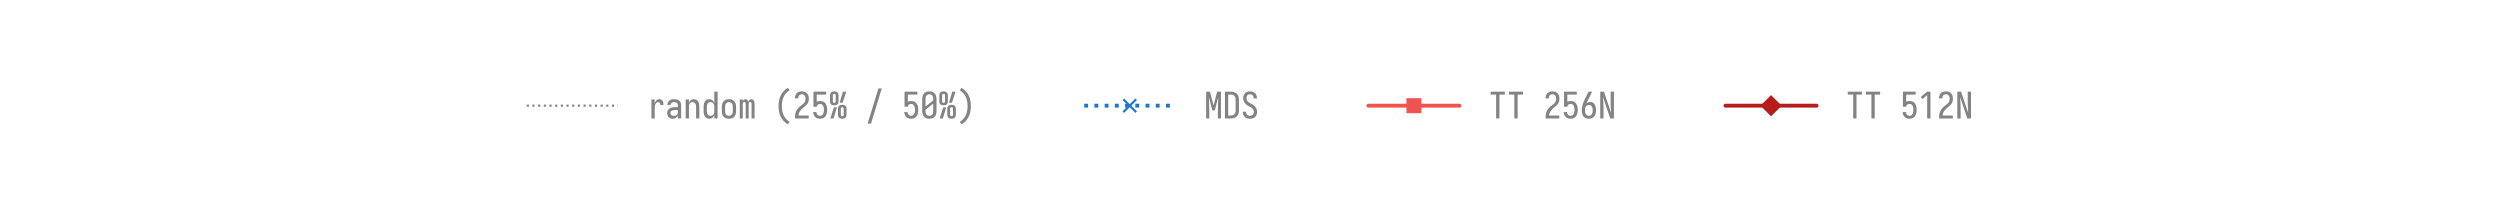
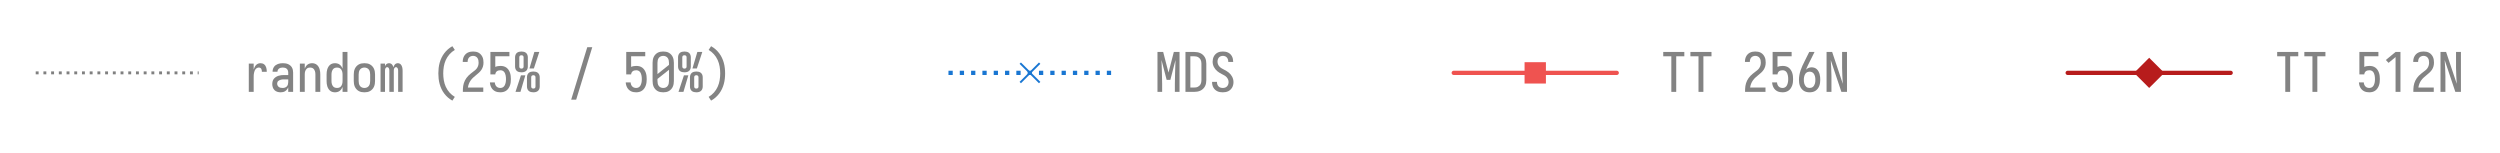
- <svg xmlns="http://www.w3.org/2000/svg" xmlns:xlink="http://www.w3.org/1999/xlink" width="1166.4pt" height="100.8pt" viewBox="0 0 1166.4 100.8" version="1.1">
+ <svg xmlns="http://www.w3.org/2000/svg" xmlns:xlink="http://www.w3.org/1999/xlink" width="1288.4pt" height="78.689pt" viewBox="0 0 1288.4 78.689" version="1.1">
  <defs>
    <style type="text/css">*{stroke-linejoin: round; stroke-linecap: butt}</style>
  </defs>
  <g id="figure_1">
    <g id="patch_1">
-       <path d="M 0 100.8  L 1166.4 100.8  L 1166.4 0  L 0 0  L 0 100.8  z " style="fill: none; opacity: 0" />
+       <path d="M 0 78.689  L 1288.4 78.689  L 1288.4 0  L 0 0  L 0 78.689  z " style="fill: none; opacity: 0" />
    </g>
    <g id="axes_1">
      <g id="line2d_1" />
      <g id="line2d_2" />
      <g id="line2d_3" />
      <g id="line2d_4" />
      <g id="legend_1">
        <g id="line2d_5">
-           <path d="M 245.75 49.311  L 267 49.311  L 288.25 49.311  " style="fill: none; stroke-dasharray: 1,1.65; stroke-dashoffset: 0; stroke: #808080" />
+           <path d="M 18.4 37.551  L 60.4 37.551  L 102.4 37.551  " style="fill: none; stroke-dasharray: 1.5,2.475; stroke-dashoffset: 0; stroke: #808080; stroke-width: 1.5" />
        </g>
        <g id="text_1">
-           <g style="fill: #838383" transform="translate(301.85 55.26094) scale(0.17 -0.17)">
+           <g style="fill: #838383" transform="translate(124.8 47.35081) scale(0.28 -0.28)">
            <defs>
              <path id="Iosevka25-Medium-72" d="M 781 0  L 781 3328  L 1357 3328  L 1357 2624  Q 1395 2765 1459 2899  Q 1523 3034 1622 3146  Q 1722 3258 1859 3318  Q 1997 3379 2150 3379  Q 2266 3379 2384 3347  Q 2502 3315 2595 3238  Q 2688 3162 2749 3059  Q 2810 2957 2842 2841  Q 2874 2726 2886 2608  Q 2899 2490 2899 2368  L 2323 2368  Q 2323 2458 2310 2544  Q 2298 2630 2256 2707  Q 2214 2784 2134 2825  Q 2054 2867 1965 2867  Q 1850 2867 1744 2809  Q 1638 2752 1568 2659  Q 1498 2566 1459 2454  Q 1421 2342 1395 2227  Q 1370 2112 1363 1997  Q 1357 1882 1357 1766  L 1357 0  L 781 0  z " transform="scale(0.015625)" />
              <path id="Iosevka25-Medium-61" d="M 1331 -51  Q 1139 -51 947 6  Q 755 64 614 201  Q 474 339 410 531  Q 346 723 346 915  Q 346 1082 387 1245  Q 429 1408 531 1536  Q 634 1664 774 1753  Q 915 1843 1072 1894  Q 1229 1946 1392 1965  Q 1555 1984 1722 1984  L 2227 1984  L 2227 2272  Q 2227 2400 2185 2518  Q 2144 2637 2051 2720  Q 1958 2803 1836 2835  Q 1715 2867 1594 2867  Q 1478 2867 1369 2844  Q 1261 2822 1168 2761  Q 1075 2701 1017 2601  Q 960 2502 960 2394  L 960 2374  L 384 2374  L 384 2406  Q 384 2554 429 2694  Q 474 2835 557 2953  Q 640 3072 761 3155  Q 883 3238 1020 3289  Q 1158 3341 1302 3360  Q 1446 3379 1594 3379  Q 1747 3379 1904 3356  Q 2061 3334 2201 3273  Q 2342 3213 2464 3110  Q 2586 3008 2662 2873  Q 2739 2739 2771 2585  Q 2803 2432 2803 2272  L 2803 0  L 2227 0  L 2227 538  Q 2176 410 2086 291  Q 1997 173 1878 93  Q 1760 13 1619 -19  Q 1478 -51 1331 -51  z M 1574 461  Q 1709 461 1840 505  Q 1971 550 2064 649  Q 2157 749 2192 883  Q 2227 1018 2227 1152  L 2227 1472  L 1722 1472  Q 1632 1472 1542 1465  Q 1453 1459 1369 1436  Q 1286 1414 1203 1379  Q 1120 1344 1053 1286  Q 986 1229 954 1145  Q 922 1062 922 973  Q 922 858 976 749  Q 1030 640 1126 573  Q 1222 506 1337 483  Q 1453 461 1574 461  z " transform="scale(0.015625)" />
              <path id="Iosevka25-Medium-6e" d="M 397 0  L 397 3328  L 973 3328  L 973 2733  Q 1018 2867 1098 2992  Q 1178 3117 1293 3206  Q 1408 3296 1549 3337  Q 1690 3379 1837 3379  Q 1990 3379 2140 3331  Q 2291 3283 2409 3180  Q 2528 3078 2605 2944  Q 2682 2810 2726 2659  Q 2771 2509 2787 2355  Q 2803 2202 2803 2048  L 2803 0  L 2227 0  L 2227 2048  Q 2227 2144 2217 2243  Q 2208 2342 2176 2435  Q 2144 2528 2093 2611  Q 2042 2694 1965 2755  Q 1888 2816 1792 2841  Q 1696 2867 1600 2867  Q 1504 2867 1408 2841  Q 1312 2816 1235 2755  Q 1158 2694 1107 2611  Q 1056 2528 1024 2435  Q 992 2342 982 2243  Q 973 2144 973 2048  L 973 0  L 397 0  z " transform="scale(0.015625)" />
              <path id="Iosevka25-Medium-64" d="M 1338 -51  Q 1178 -51 1027 -6  Q 877 38 755 140  Q 634 243 554 377  Q 474 512 426 662  Q 378 813 362 969  Q 346 1126 346 1280  L 346 2048  Q 346 2202 362 2358  Q 378 2515 426 2665  Q 474 2816 554 2950  Q 634 3085 755 3187  Q 877 3290 1027 3334  Q 1178 3379 1338 3379  Q 1485 3379 1632 3337  Q 1779 3296 1894 3206  Q 2010 3117 2093 2992  Q 2176 2867 2227 2726  L 2227 4704  L 2803 4704  L 2803 0  L 2227 0  L 2227 602  Q 2176 461 2093 336  Q 2010 211 1894 121  Q 1779 32 1632 -9  Q 1485 -51 1338 -51  z M 1574 461  Q 1670 461 1769 486  Q 1869 512 1949 569  Q 2029 627 2083 710  Q 2138 794 2170 890  Q 2202 986 2214 1085  Q 2227 1184 2227 1280  L 2227 2048  Q 2227 2144 2214 2243  Q 2202 2342 2170 2438  Q 2138 2534 2083 2617  Q 2029 2701 1949 2758  Q 1869 2816 1769 2841  Q 1670 2867 1574 2867  Q 1478 2867 1379 2841  Q 1280 2816 1200 2758  Q 1120 2701 1065 2617  Q 1011 2534 979 2438  Q 947 2342 934 2243  Q 922 2144 922 2048  L 922 1280  Q 922 1184 934 1085  Q 947 986 979 890  Q 1011 794 1065 710  Q 1120 627 1200 569  Q 1280 512 1379 486  Q 1478 461 1574 461  z " transform="scale(0.015625)" />
              <path id="Iosevka25-Medium-6f" d="M 1600 -51  Q 1427 -51 1254 -19  Q 1082 13 931 99  Q 781 186 662 317  Q 544 448 473 605  Q 403 762 374 934  Q 346 1107 346 1280  L 346 2048  Q 346 2221 374 2393  Q 403 2566 473 2723  Q 544 2880 662 3011  Q 781 3142 931 3228  Q 1082 3315 1254 3347  Q 1427 3379 1600 3379  Q 1773 3379 1945 3347  Q 2118 3315 2268 3228  Q 2419 3142 2537 3011  Q 2656 2880 2726 2723  Q 2797 2566 2825 2393  Q 2854 2221 2854 2048  L 2854 1280  Q 2854 1107 2825 934  Q 2797 762 2726 605  Q 2656 448 2537 317  Q 2419 186 2268 99  Q 2118 13 1945 -19  Q 1773 -51 1600 -51  z M 1600 461  Q 1754 461 1894 521  Q 2035 582 2124 704  Q 2214 826 2246 976  Q 2278 1126 2278 1280  L 2278 2048  Q 2278 2202 2246 2352  Q 2214 2502 2124 2624  Q 2035 2746 1894 2806  Q 1754 2867 1600 2867  Q 1446 2867 1305 2806  Q 1165 2746 1075 2624  Q 986 2502 954 2352  Q 922 2202 922 2048  L 922 1280  Q 922 1126 954 976  Q 986 826 1075 704  Q 1165 582 1305 521  Q 1446 461 1600 461  z " transform="scale(0.015625)" />
              <path id="Iosevka25-Medium-6d" d="M 301 0  L 301 3328  L 826 3328  L 826 3021  Q 851 3091 896 3158  Q 941 3226 1001 3277  Q 1062 3328 1139 3353  Q 1216 3379 1299 3379  Q 1395 3379 1488 3340  Q 1581 3302 1648 3232  Q 1715 3162 1756 3072  Q 1798 2982 1824 2886  Q 1843 2982 1884 3072  Q 1926 3162 1990 3232  Q 2054 3302 2147 3340  Q 2240 3379 2336 3379  Q 2432 3379 2525 3340  Q 2618 3302 2685 3232  Q 2752 3162 2793 3072  Q 2835 2982 2857 2886  Q 2880 2790 2889 2691  Q 2899 2592 2899 2496  L 2899 0  L 2374 0  L 2374 2496  Q 2374 2566 2364 2633  Q 2355 2701 2326 2765  Q 2298 2829 2243 2870  Q 2189 2912 2118 2912  Q 2048 2912 1993 2870  Q 1939 2829 1910 2765  Q 1882 2701 1872 2633  Q 1862 2566 1862 2496  L 1862 0  L 1338 0  L 1338 2496  Q 1338 2566 1328 2633  Q 1318 2701 1289 2765  Q 1261 2829 1206 2870  Q 1152 2912 1082 2912  Q 1011 2912 956 2870  Q 902 2829 873 2765  Q 845 2701 835 2633  Q 826 2566 826 2496  L 826 0  L 301 0  z " transform="scale(0.015625)" />
              <path id="Iosevka25-Medium-20" transform="scale(0.015625)" />
              <path id="Iosevka25-Medium-28" d="M 2362 -1030  Q 2086 -877 1846 -669  Q 1606 -461 1414 -208  Q 1222 45 1084 333  Q 947 621 864 925  Q 781 1229 745 1545  Q 710 1862 710 2176  Q 710 2490 745 2806  Q 781 3123 864 3427  Q 947 3731 1084 4019  Q 1222 4307 1414 4560  Q 1606 4813 1846 5021  Q 2086 5229 2362 5382  L 2650 4941  Q 2298 4736 2026 4429  Q 1754 4122 1587 3754  Q 1421 3386 1353 2982  Q 1286 2579 1286 2176  Q 1286 1773 1353 1369  Q 1421 966 1587 598  Q 1754 230 2026 -77  Q 2298 -384 2650 -589  L 2362 -1030  z " transform="scale(0.015625)" />
              <path id="Iosevka25-Medium-32" d="M 397 0  L 397 6  Q 397 179 403 348  Q 410 518 435 688  Q 461 858 512 1024  Q 563 1190 640 1340  Q 717 1491 816 1632  Q 915 1773 1036 1894  Q 1158 2016 1289 2125  Q 1421 2234 1558 2336  Q 1696 2438 1830 2547  Q 1965 2656 2061 2797  Q 2157 2938 2205 3104  Q 2253 3270 2253 3443  Q 2253 3590 2224 3734  Q 2195 3878 2108 4000  Q 2022 4122 1888 4182  Q 1754 4243 1606 4243  Q 1472 4243 1344 4195  Q 1216 4147 1126 4048  Q 1037 3949 998 3817  Q 960 3686 960 3552  L 960 3526  L 384 3526  L 384 3571  Q 384 3731 419 3888  Q 454 4045 531 4189  Q 608 4333 723 4445  Q 838 4557 982 4627  Q 1126 4698 1286 4726  Q 1446 4755 1606 4755  Q 1779 4755 1945 4723  Q 2112 4691 2259 4608  Q 2406 4525 2521 4393  Q 2637 4262 2707 4108  Q 2778 3955 2803 3785  Q 2829 3616 2829 3443  Q 2829 3219 2768 3001  Q 2707 2784 2582 2598  Q 2458 2413 2291 2262  Q 2125 2112 1949 1971  Q 1773 1830 1606 1676  Q 1440 1523 1312 1340  Q 1184 1158 1104 947  Q 1024 736 992 512  L 2803 512  L 2803 0  L 397 0  z " transform="scale(0.015625)" />
              <path id="Iosevka25-Medium-35" d="M 1613 -51  Q 1453 -51 1296 -22  Q 1139 6 998 76  Q 858 147 742 259  Q 627 371 550 512  Q 474 653 432 809  Q 390 966 384 1120  L 960 1120  Q 966 992 1011 867  Q 1056 742 1145 646  Q 1235 550 1360 505  Q 1485 461 1613 461  Q 1728 461 1840 505  Q 1952 550 2029 633  Q 2106 717 2154 825  Q 2202 934 2230 1046  Q 2259 1158 2268 1273  Q 2278 1389 2278 1504  Q 2278 1619 2268 1734  Q 2259 1850 2233 1962  Q 2208 2074 2163 2179  Q 2118 2285 2041 2371  Q 1965 2458 1856 2502  Q 1747 2547 1632 2547  Q 1523 2547 1414 2524  Q 1306 2502 1216 2438  Q 1126 2374 1075 2272  Q 1024 2170 1018 2061  L 442 2061  L 442 4704  L 2682 4704  L 2682 4192  L 1018 4192  L 1018 2944  Q 1165 3008 1321 3033  Q 1478 3059 1632 3059  Q 1824 3059 2006 3011  Q 2189 2963 2336 2851  Q 2483 2739 2588 2579  Q 2694 2419 2752 2243  Q 2810 2067 2832 1881  Q 2854 1696 2854 1504  Q 2854 1318 2832 1129  Q 2810 941 2749 765  Q 2688 589 2582 429  Q 2477 269 2323 157  Q 2170 45 1987 -3  Q 1805 -51 1613 -51  z " transform="scale(0.015625)" />
              <path id="Iosevka25-Medium-25" d="M 896 2304  Q 755 2304 611 2339  Q 467 2374 358 2467  Q 250 2560 198 2697  Q 147 2835 147 2982  L 147 4077  Q 147 4218 198 4358  Q 250 4499 358 4592  Q 467 4685 611 4720  Q 755 4755 896 4755  Q 1043 4755 1187 4720  Q 1331 4685 1440 4592  Q 1549 4499 1600 4358  Q 1651 4218 1651 4077  L 1651 2982  Q 1651 2835 1600 2697  Q 1549 2560 1440 2467  Q 1331 2374 1187 2339  Q 1043 2304 896 2304  z M 1843 2758  L 2419 4704  L 3002 4704  L 2362 2758  L 1843 2758  z M 902 2739  Q 947 2739 998 2755  Q 1050 2771 1085 2803  Q 1120 2835 1136 2883  Q 1152 2931 1152 2982  L 1152 4077  Q 1152 4128 1136 4176  Q 1120 4224 1085 4256  Q 1050 4288 998 4301  Q 947 4314 902 4314  Q 851 4314 800 4301  Q 749 4288 713 4256  Q 678 4224 662 4176  Q 646 4128 646 4077  L 646 2982  Q 646 2931 662 2883  Q 678 2835 713 2803  Q 749 2771 800 2755  Q 851 2739 902 2739  z M 2298 -51  Q 2157 -51 2013 -16  Q 1869 19 1760 112  Q 1651 205 1600 345  Q 1549 486 1549 627  L 1549 1722  Q 1549 1869 1600 2006  Q 1651 2144 1760 2237  Q 1869 2330 2013 2365  Q 2157 2400 2298 2400  Q 2445 2400 2589 2365  Q 2733 2330 2841 2237  Q 2950 2144 3001 2006  Q 3053 1869 3053 1722  L 3053 627  Q 3053 486 3001 345  Q 2950 205 2841 112  Q 2733 19 2589 -16  Q 2445 -51 2298 -51  z M 2304 390  Q 2349 390 2400 403  Q 2451 416 2486 448  Q 2522 480 2538 528  Q 2554 576 2554 627  L 2554 1722  Q 2554 1773 2538 1821  Q 2522 1869 2486 1901  Q 2451 1933 2400 1949  Q 2349 1965 2304 1965  Q 2253 1965 2201 1949  Q 2150 1933 2115 1901  Q 2080 1869 2064 1821  Q 2048 1773 2048 1722  L 2048 627  Q 2048 576 2064 528  Q 2080 480 2115 448  Q 2150 416 2201 403  Q 2253 390 2304 390  z M 198 0  L 838 1946  L 1357 1946  L 781 0  L 198 0  z " transform="scale(0.015625)" />
              <path id="Iosevka25-Medium-2f" d="M 358 -915  L 2253 5267  L 2842 5267  L 947 -915  L 358 -915  z " transform="scale(0.015625)" />
              <path id="Iosevka25-Medium-30" d="M 1600 -51  Q 1427 -51 1254 -19  Q 1082 13 931 99  Q 781 186 662 317  Q 544 448 473 605  Q 403 762 374 934  Q 346 1107 346 1280  L 346 3424  Q 346 3597 374 3769  Q 403 3942 473 4099  Q 544 4256 662 4387  Q 781 4518 931 4604  Q 1082 4691 1254 4723  Q 1427 4755 1600 4755  Q 1773 4755 1945 4723  Q 2118 4691 2268 4604  Q 2419 4518 2537 4387  Q 2656 4256 2726 4099  Q 2797 3942 2825 3769  Q 2854 3597 2854 3424  L 2854 1280  Q 2854 1107 2825 934  Q 2797 762 2726 605  Q 2656 448 2537 317  Q 2419 186 2268 99  Q 2118 13 1945 -19  Q 1773 -51 1600 -51  z M 922 2099  L 2278 3181  L 2278 3424  Q 2278 3578 2246 3728  Q 2214 3878 2124 4000  Q 2035 4122 1894 4182  Q 1754 4243 1600 4243  Q 1446 4243 1305 4182  Q 1165 4122 1075 4000  Q 986 3878 954 3728  Q 922 3578 922 3424  L 922 2099  z M 1600 461  Q 1754 461 1894 521  Q 2035 582 2124 704  Q 2214 826 2246 976  Q 2278 1126 2278 1280  L 2278 2605  L 922 1523  L 922 1280  Q 922 1126 954 976  Q 986 826 1075 704  Q 1165 582 1305 521  Q 1446 461 1600 461  z " transform="scale(0.015625)" />
              <path id="Iosevka25-Medium-29" d="M 838 -1030  L 550 -589  Q 902 -384 1174 -77  Q 1446 230 1612 598  Q 1779 966 1846 1369  Q 1914 1773 1914 2176  Q 1914 2579 1846 2982  Q 1779 3386 1612 3754  Q 1446 4122 1174 4429  Q 902 4736 550 4941  L 838 5382  Q 1114 5229 1354 5021  Q 1594 4813 1786 4560  Q 1978 4307 2115 4019  Q 2253 3731 2336 3427  Q 2419 3123 2454 2806  Q 2490 2490 2490 2176  Q 2490 1862 2454 1545  Q 2419 1229 2336 925  Q 2253 621 2115 333  Q 1978 45 1786 -208  Q 1594 -461 1354 -669  Q 1114 -877 838 -1030  z " transform="scale(0.015625)" />
            </defs>
            <use xlink:href="#Iosevka25-Medium-72" />
            <use xlink:href="#Iosevka25-Medium-61" transform="translate(49.99999 0)" />
            <use xlink:href="#Iosevka25-Medium-6e" transform="translate(99.99997 0)" />
            <use xlink:href="#Iosevka25-Medium-64" transform="translate(150 0)" />
            <use xlink:href="#Iosevka25-Medium-6f" transform="translate(199.9999 0)" />
            <use xlink:href="#Iosevka25-Medium-6d" transform="translate(249.9999 0)" />
            <use xlink:href="#Iosevka25-Medium-20" transform="translate(299.9999 0)" />
            <use xlink:href="#Iosevka25-Medium-28" transform="translate(349.9999 0)" />
            <use xlink:href="#Iosevka25-Medium-32" transform="translate(399.9999 0)" />
            <use xlink:href="#Iosevka25-Medium-35" transform="translate(449.9999 0)" />
            <use xlink:href="#Iosevka25-Medium-25" transform="translate(499.9998 0)" />
            <use xlink:href="#Iosevka25-Medium-20" transform="translate(549.9998 0)" />
            <use xlink:href="#Iosevka25-Medium-2f" transform="translate(599.9998 0)" />
            <use xlink:href="#Iosevka25-Medium-20" transform="translate(649.9998 0)" />
            <use xlink:href="#Iosevka25-Medium-35" transform="translate(699.9998 0)" />
            <use xlink:href="#Iosevka25-Medium-30" transform="translate(749.9998 0)" />
            <use xlink:href="#Iosevka25-Medium-25" transform="translate(799.9998 0)" />
            <use xlink:href="#Iosevka25-Medium-29" transform="translate(849.9997 0)" />
          </g>
        </g>
        <g id="line2d_6">
-           <path d="M 505.85 49.311  L 527.1 49.311  L 548.35 49.311  " style="fill: none; stroke-dasharray: 1.8,2.97; stroke-dashoffset: 0; stroke: #1976d2; stroke-width: 1.8" />
+           <path d="M 488.8 37.551  L 530.8 37.551  L 572.8 37.551  " style="fill: none; stroke-dasharray: 2.2,3.63; stroke-dashoffset: 0; stroke: #1976d2; stroke-width: 2.2" />
          <defs>
-             <path id="m9df2752638" d="M -3 3  L 3 -3  M -3 -3  L 3 3  " style="stroke: #1976d2" />
+             <path id="md618ec19e0" d="M -5 5  L 5 -5  M -5 -5  L 5 5  " style="stroke: #1976d2" />
          </defs>
          <g>
-             <use xlink:href="#m9df2752638" x="527.1" y="49.311" style="fill: #1976d2; stroke: #1976d2" />
+             <use xlink:href="#md618ec19e0" x="530.8" y="37.551" style="fill: #1976d2; stroke: #1976d2" />
          </g>
        </g>
        <g id="text_2">
-           <g style="fill: #838383" transform="translate(561.95 55.26094) scale(0.17 -0.17)">
+           <g style="fill: #838383" transform="translate(595.2 47.35081) scale(0.28 -0.28)">
            <defs>
              <path id="Iosevka25-Medium-4d" d="M 301 0  L 301 4704  L 973 4704  L 1600 2272  L 2227 4704  L 2899 4704  L 2899 0  L 2349 0  L 2349 941  Q 2349 1645 2377 2349  Q 2406 3053 2426 3757  L 1818 1414  L 1382 1414  L 774 3757  Q 794 3053 822 2349  Q 851 1645 851 941  L 851 0  L 301 0  z " transform="scale(0.015625)" />
              <path id="Iosevka25-Medium-44" d="M 1421 0  L 397 0  L 397 4704  L 1421 4704  Q 1606 4704 1795 4672  Q 1984 4640 2157 4560  Q 2330 4480 2467 4349  Q 2605 4218 2694 4051  Q 2784 3885 2819 3696  Q 2854 3507 2854 3322  L 2854 1382  Q 2854 1197 2819 1008  Q 2784 819 2694 652  Q 2605 486 2467 355  Q 2330 224 2157 144  Q 1984 64 1795 32  Q 1606 0 1421 0  z M 973 512  L 1421 512  Q 1536 512 1651 531  Q 1766 550 1868 604  Q 1971 659 2054 742  Q 2138 826 2189 931  Q 2240 1037 2259 1152  Q 2278 1267 2278 1382  L 2278 3322  Q 2278 3437 2259 3552  Q 2240 3667 2189 3772  Q 2138 3878 2054 3961  Q 1971 4045 1868 4099  Q 1766 4154 1651 4173  Q 1536 4192 1421 4192  L 973 4192  L 973 512  z " transform="scale(0.015625)" />
              <path id="Iosevka25-Medium-53" d="M 1594 -51  Q 1434 -51 1270 -25  Q 1107 0 960 70  Q 813 141 691 249  Q 570 358 490 499  Q 410 640 371 800  Q 333 960 333 1120  L 333 1178  L 909 1178  L 909 1146  Q 909 1005 953 873  Q 998 742 1094 643  Q 1190 544 1324 502  Q 1459 461 1594 461  Q 1734 461 1865 505  Q 1997 550 2093 649  Q 2189 749 2233 883  Q 2278 1018 2278 1152  Q 2278 1312 2214 1465  Q 2150 1619 2038 1737  Q 1926 1856 1785 1936  Q 1645 2016 1497 2089  Q 1350 2163 1212 2246  Q 1075 2330 950 2435  Q 826 2541 723 2665  Q 621 2790 547 2934  Q 474 3078 435 3238  Q 397 3398 397 3558  Q 397 3718 432 3875  Q 467 4032 540 4176  Q 614 4320 729 4435  Q 845 4550 985 4624  Q 1126 4698 1286 4726  Q 1446 4755 1606 4755  Q 1766 4755 1923 4726  Q 2080 4698 2224 4627  Q 2368 4557 2483 4445  Q 2598 4333 2672 4192  Q 2746 4051 2781 3894  Q 2816 3738 2816 3584  L 2816 3526  L 2240 3526  L 2240 3558  Q 2240 3693 2201 3821  Q 2163 3949 2076 4048  Q 1990 4147 1865 4195  Q 1741 4243 1606 4243  Q 1472 4243 1347 4195  Q 1222 4147 1136 4048  Q 1050 3949 1011 3817  Q 973 3686 973 3552  Q 973 3392 1037 3238  Q 1101 3085 1213 2969  Q 1325 2854 1465 2771  Q 1606 2688 1750 2614  Q 1894 2541 2035 2457  Q 2176 2374 2301 2272  Q 2426 2170 2528 2042  Q 2630 1914 2704 1770  Q 2778 1626 2816 1469  Q 2854 1312 2854 1146  Q 2854 986 2816 822  Q 2778 659 2698 518  Q 2618 378 2499 262  Q 2381 147 2233 76  Q 2086 6 1923 -22  Q 1760 -51 1594 -51  z " transform="scale(0.015625)" />
            </defs>
            <use xlink:href="#Iosevka25-Medium-4d" />
            <use xlink:href="#Iosevka25-Medium-44" transform="translate(49.99999 0)" />
            <use xlink:href="#Iosevka25-Medium-53" transform="translate(99.99997 0)" />
          </g>
        </g>
        <g id="line2d_7">
-           <path d="M 638.45 49.311  L 659.7 49.311  L 680.95 49.311  " style="fill: none; stroke: #ef5350; stroke-width: 1.8; stroke-linecap: round" />
+           <path d="M 749.2 37.551  L 791.2 37.551  L 833.2 37.551  " style="fill: none; stroke: #ef5350; stroke-width: 2.2; stroke-linecap: round" />
          <defs>
-             <path id="m183610f9a5" d="M -3 3  L 3 3  L 3 -3  L -3 -3  z " style="stroke: #ef5350; stroke-linejoin: miter" />
+             <path id="mc53d56f9ab" d="M -5 5  L 5 5  L 5 -5  L -5 -5  z " style="stroke: #ef5350; stroke-linejoin: miter" />
          </defs>
          <g>
-             <use xlink:href="#m183610f9a5" x="659.7" y="49.311" style="fill: #ef5350; stroke: #ef5350; stroke-linejoin: miter" />
+             <use xlink:href="#mc53d56f9ab" x="791.2" y="37.551" style="fill: #ef5350; stroke: #ef5350; stroke-linejoin: miter" />
          </g>
        </g>
        <g id="text_3">
-           <g style="fill: #838383" transform="translate(694.55 55.26094) scale(0.17 -0.17)">
+           <g style="fill: #838383" transform="translate(855.6 47.35081) scale(0.28 -0.28)">
            <defs>
              <path id="Iosevka25-Medium-54" d="M 1312 0  L 1312 4192  L 358 4192  L 358 4704  L 2842 4704  L 2842 4192  L 1888 4192  L 1888 0  L 1312 0  z " transform="scale(0.015625)" />
              <path id="Iosevka25-Medium-36" d="M 1600 -51  Q 1414 -51 1235 -9  Q 1056 32 902 134  Q 749 237 637 384  Q 525 531 461 700  Q 397 870 371 1052  Q 346 1235 346 1421  Q 346 1709 397 1987  Q 448 2266 537 2538  Q 627 2810 748 3069  Q 870 3328 998 3584  L 1555 4704  L 2182 4704  L 1510 3354  Q 1421 3174 1334 2988  Q 1248 2803 1171 2611  Q 1299 2752 1475 2822  Q 1651 2893 1837 2893  Q 2003 2893 2166 2838  Q 2330 2784 2451 2669  Q 2573 2554 2653 2400  Q 2733 2246 2777 2086  Q 2822 1926 2838 1756  Q 2854 1587 2854 1421  Q 2854 1235 2828 1052  Q 2803 870 2739 700  Q 2675 531 2563 384  Q 2451 237 2297 134  Q 2144 32 1965 -9  Q 1786 -51 1600 -51  z M 1600 461  Q 1709 461 1817 496  Q 1926 531 2006 604  Q 2086 678 2140 777  Q 2195 877 2227 982  Q 2259 1088 2268 1200  Q 2278 1312 2278 1421  Q 2278 1530 2268 1642  Q 2259 1754 2227 1859  Q 2195 1965 2140 2064  Q 2086 2163 2006 2236  Q 1926 2310 1817 2345  Q 1709 2381 1600 2381  Q 1498 2381 1402 2352  Q 1306 2323 1226 2262  Q 1146 2202 1091 2118  Q 1037 2035 1001 1939  Q 966 1843 947 1744  Q 928 1645 922 1549  L 922 1421  Q 922 1312 931 1200  Q 941 1088 973 982  Q 1005 877 1059 777  Q 1114 678 1194 604  Q 1274 531 1382 496  Q 1491 461 1600 461  z " transform="scale(0.015625)" />
              <path id="Iosevka25-Medium-4e" d="M 397 0  L 397 4704  L 1056 4704  L 2310 954  Q 2285 1421 2256 1888  Q 2227 2355 2227 2822  L 2227 4704  L 2803 4704  L 2803 0  L 2144 0  L 890 3750  Q 915 3283 944 2816  Q 973 2349 973 1882  L 973 0  L 397 0  z " transform="scale(0.015625)" />
            </defs>
            <use xlink:href="#Iosevka25-Medium-54" />
            <use xlink:href="#Iosevka25-Medium-54" transform="translate(49.99999 0)" />
            <use xlink:href="#Iosevka25-Medium-20" transform="translate(99.99997 0)" />
            <use xlink:href="#Iosevka25-Medium-32" transform="translate(150 0)" />
            <use xlink:href="#Iosevka25-Medium-35" transform="translate(199.9999 0)" />
            <use xlink:href="#Iosevka25-Medium-36" transform="translate(249.9999 0)" />
            <use xlink:href="#Iosevka25-Medium-4e" transform="translate(299.9999 0)" />
          </g>
        </g>
        <g id="line2d_8">
-           <path d="M 805.05 49.311  L 826.3 49.311  L 847.55 49.311  " style="fill: none; stroke: #b71c1c; stroke-width: 1.8; stroke-linecap: round" />
+           <path d="M 1065.6 37.551  L 1107.6 37.551  L 1149.6 37.551  " style="fill: none; stroke: #b71c1c; stroke-width: 2.2; stroke-linecap: round" />
          <defs>
-             <path id="m477c77e0b6" d="M -0 4.243  L 4.243 0  L 0 -4.243  L -4.243 -0  z " style="stroke: #b71c1c; stroke-linejoin: miter" />
+             <path id="m97251c927e" d="M -0 7.071  L 7.071 0  L 0 -7.071  L -7.071 -0  z " style="stroke: #b71c1c; stroke-linejoin: miter" />
          </defs>
          <g>
-             <use xlink:href="#m477c77e0b6" x="826.3" y="49.311" style="fill: #b71c1c; stroke: #b71c1c; stroke-linejoin: miter" />
+             <use xlink:href="#m97251c927e" x="1107.6" y="37.551" style="fill: #b71c1c; stroke: #b71c1c; stroke-linejoin: miter" />
          </g>
        </g>
        <g id="text_4">
-           <g style="fill: #838383" transform="translate(861.15 55.26094) scale(0.17 -0.17)">
+           <g style="fill: #838383" transform="translate(1172 47.35081) scale(0.28 -0.28)">
            <defs>
              <path id="Iosevka25-Medium-31" d="M 1504 0  L 1504 4102  L 678 3418  L 358 3757  L 1504 4704  L 2080 4704  L 2080 0  L 1504 0  z " transform="scale(0.015625)" />
            </defs>
            <use xlink:href="#Iosevka25-Medium-54" />
            <use xlink:href="#Iosevka25-Medium-54" transform="translate(49.99999 0)" />
            <use xlink:href="#Iosevka25-Medium-20" transform="translate(99.99997 0)" />
            <use xlink:href="#Iosevka25-Medium-35" transform="translate(150 0)" />
            <use xlink:href="#Iosevka25-Medium-31" transform="translate(199.9999 0)" />
            <use xlink:href="#Iosevka25-Medium-32" transform="translate(249.9999 0)" />
            <use xlink:href="#Iosevka25-Medium-4e" transform="translate(299.9999 0)" />
          </g>
        </g>
      </g>
    </g>
  </g>
</svg>
